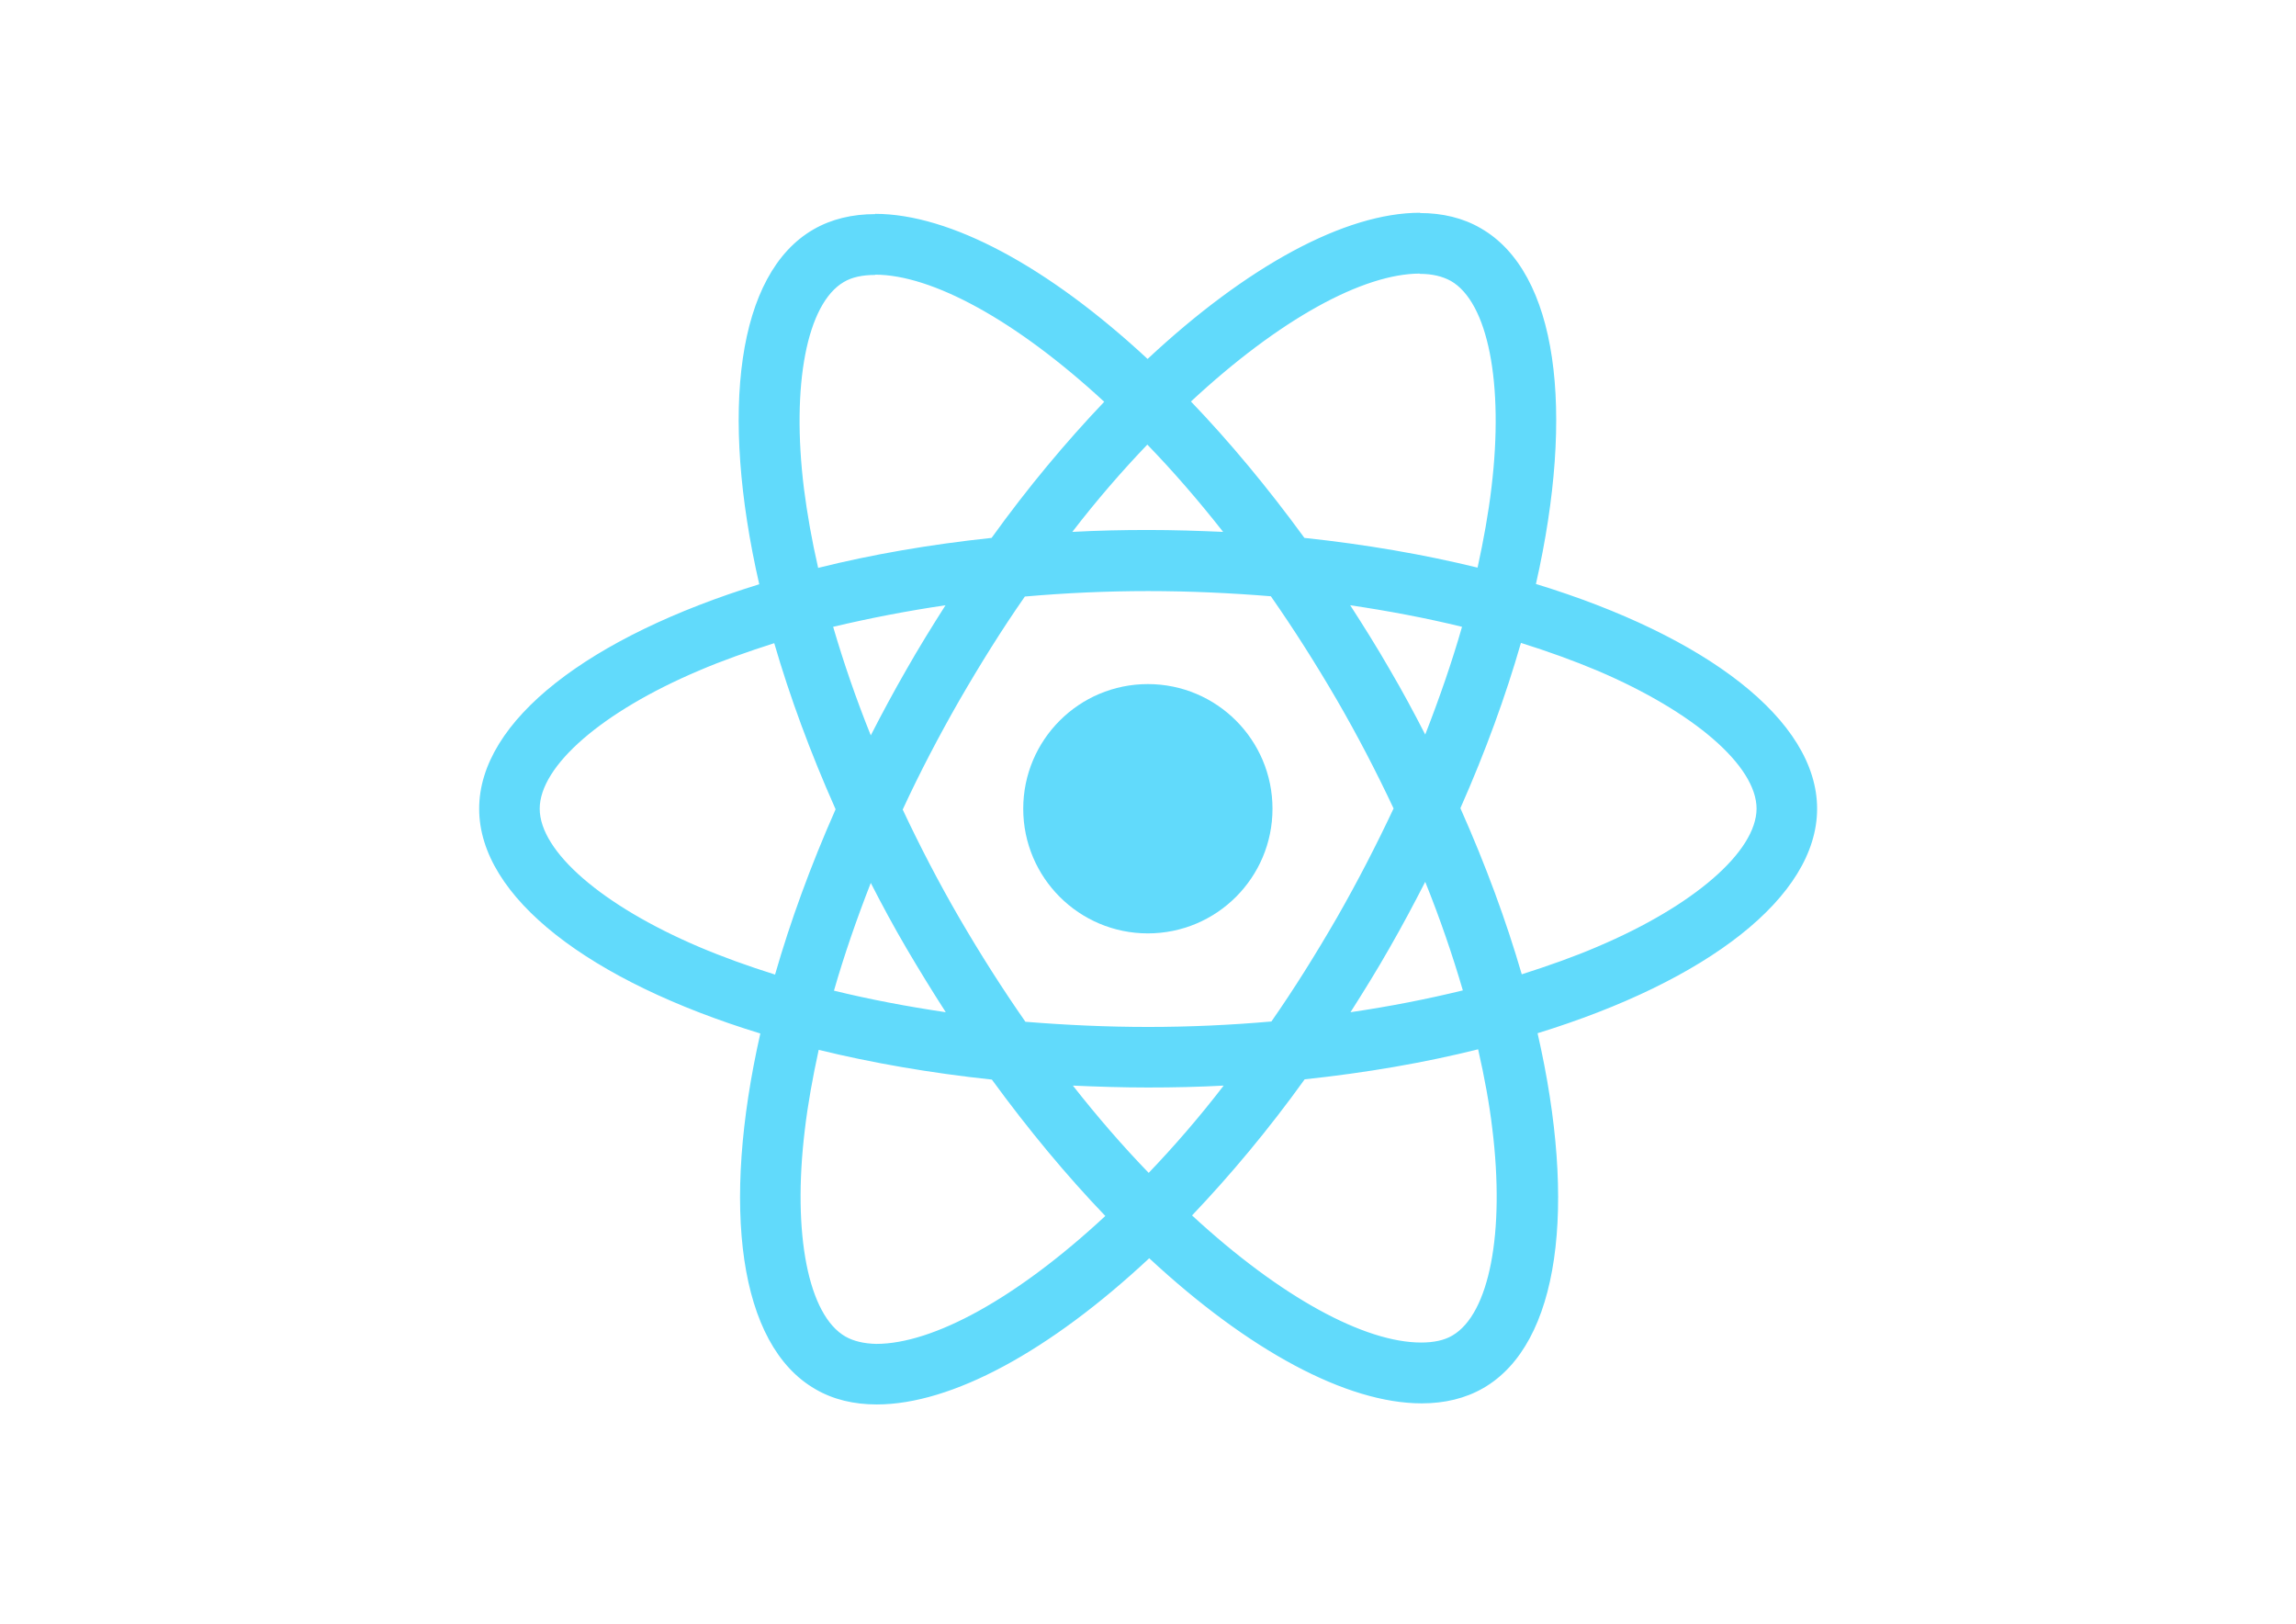
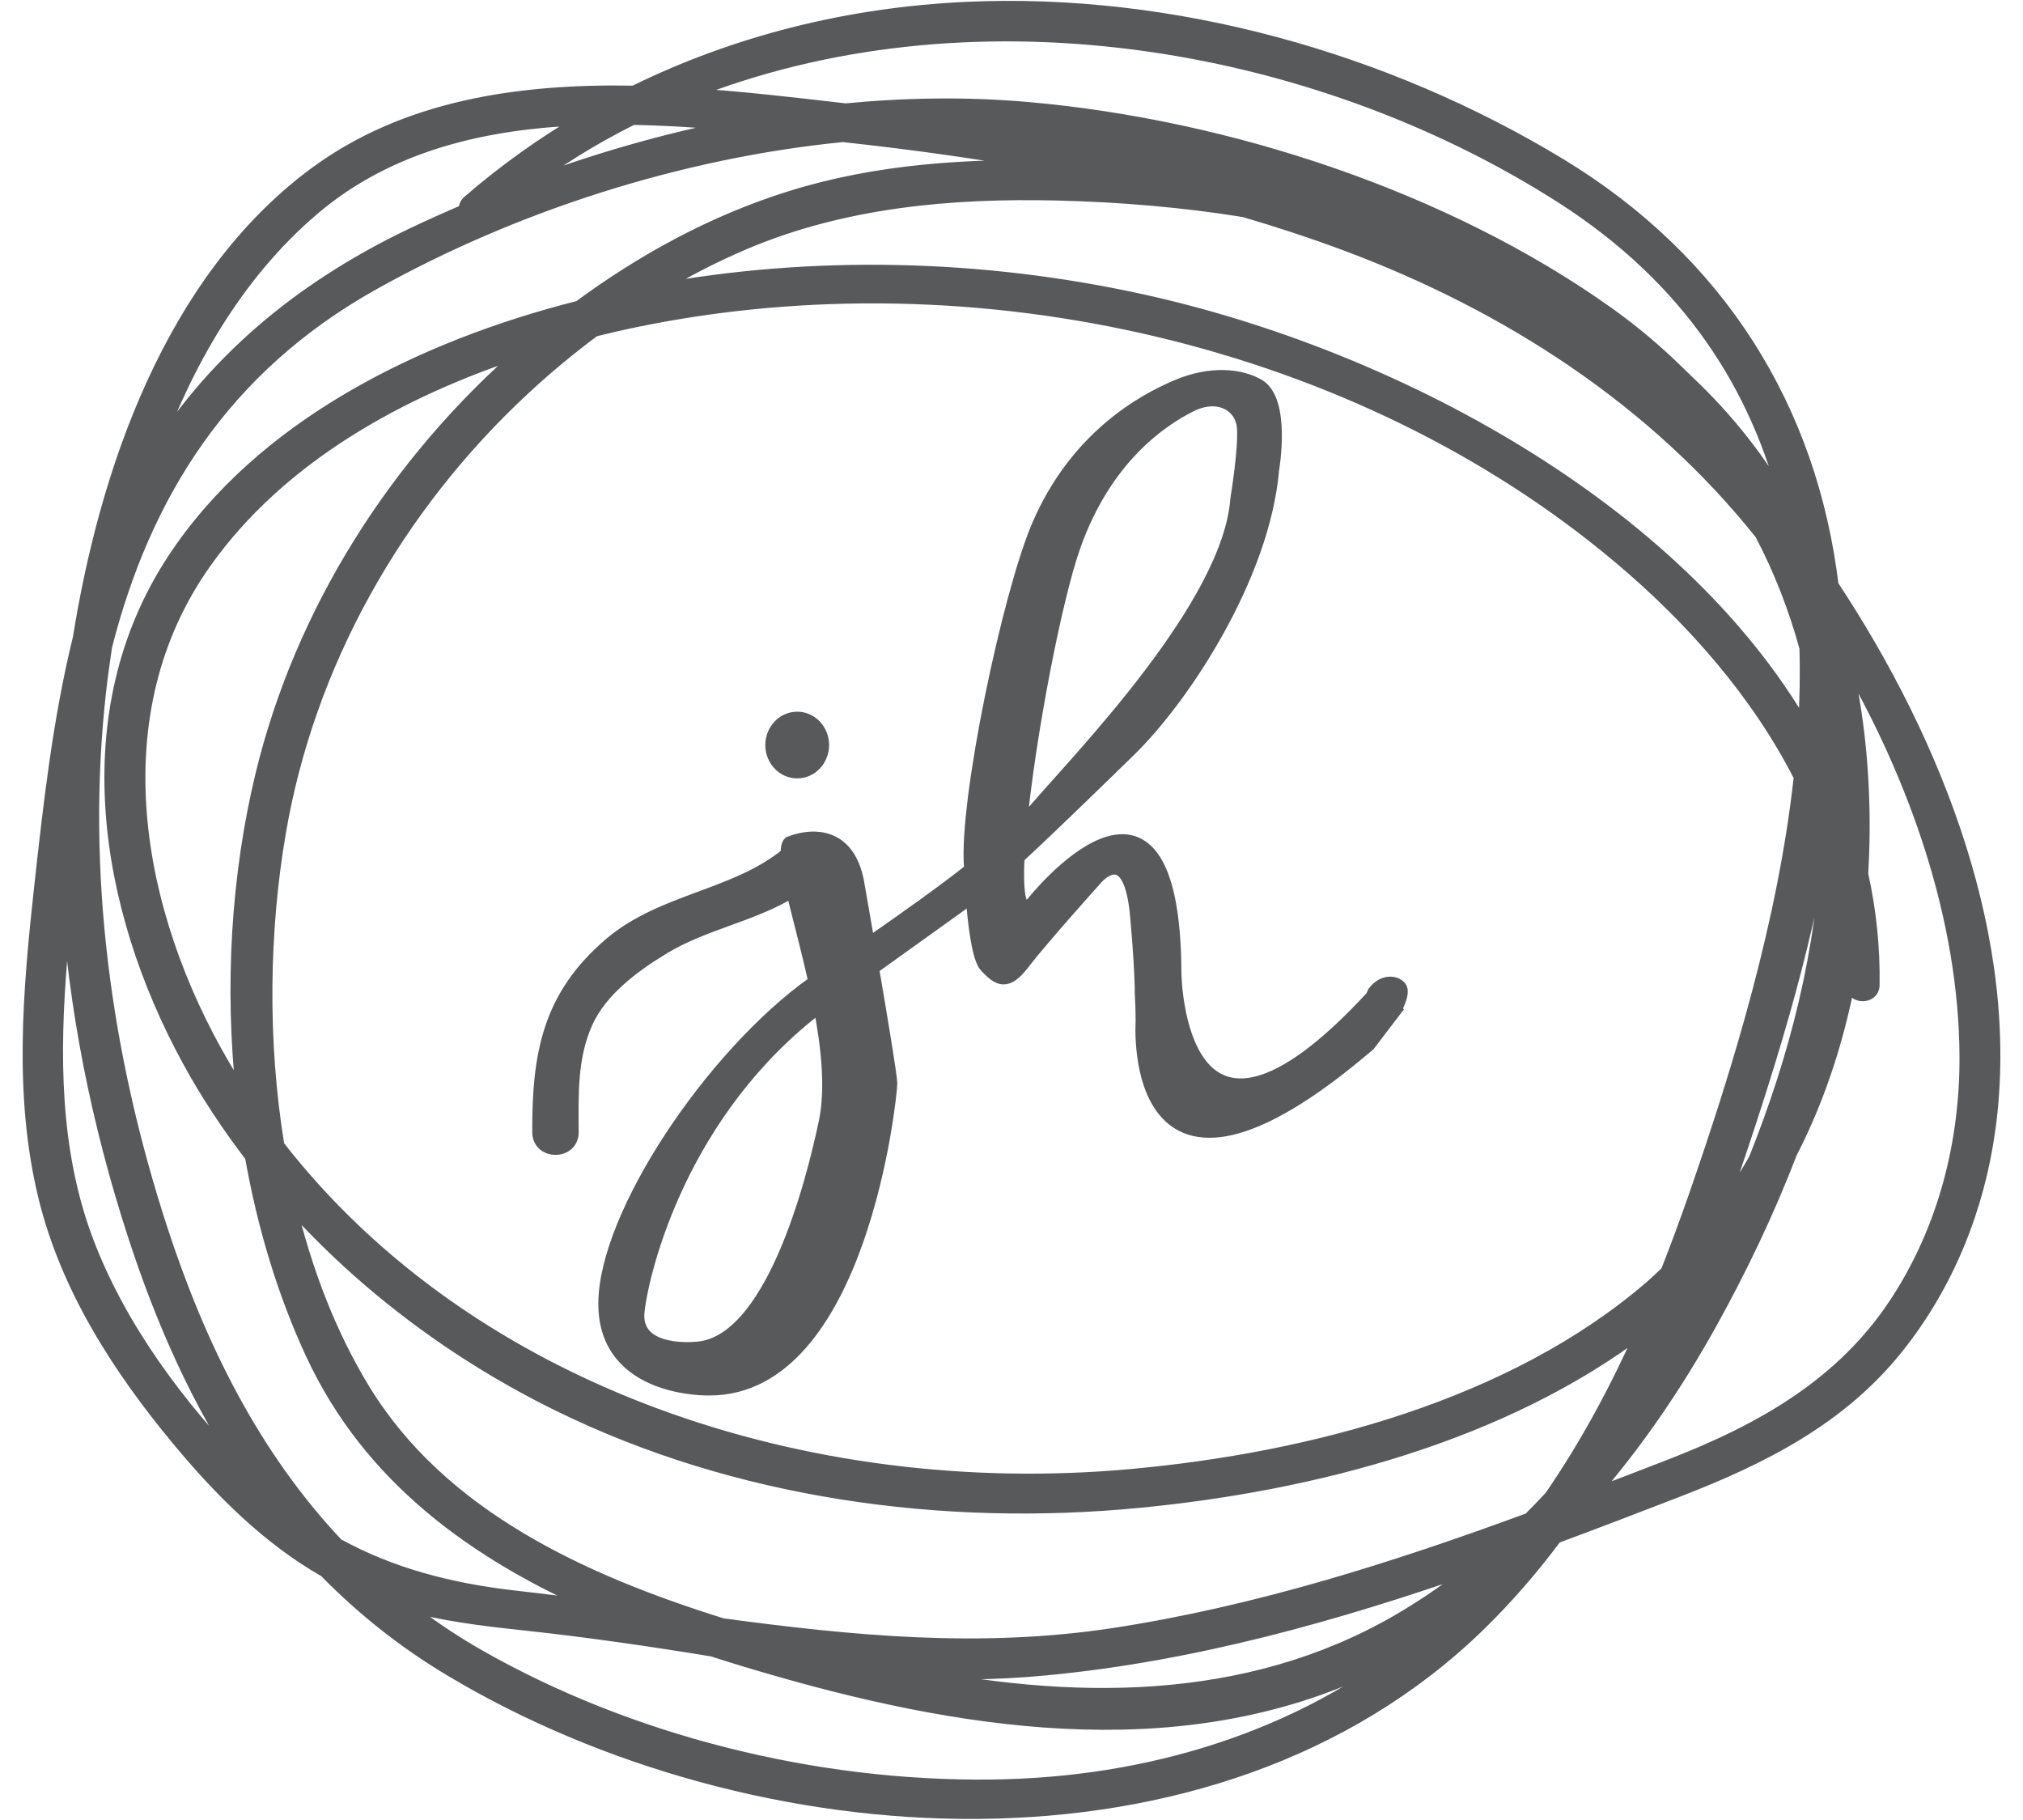
- <svg xmlns="http://www.w3.org/2000/svg" viewBox="0 0 841.9 595.3">
-   <g fill="#61DAFB">
-     <path d="M666.3 296.5c0-32.5-40.7-63.3-103.1-82.4 14.4-63.6 8-114.2-20.2-130.4-6.5-3.8-14.1-5.6-22.4-5.6v22.3c4.6 0 8.3.9 11.4 2.6 13.6 7.8 19.5 37.5 14.9 75.7-1.1 9.4-2.9 19.3-5.1 29.4-19.6-4.8-41-8.5-63.5-10.9-13.5-18.5-27.5-35.3-41.6-50 32.6-30.3 63.2-46.9 84-46.9V78c-27.5 0-63.5 19.6-99.9 53.6-36.4-33.8-72.4-53.2-99.9-53.2v22.3c20.7 0 51.4 16.5 84 46.6-14 14.7-28 31.4-41.3 49.9-22.6 2.4-44 6.1-63.6 11-2.3-10-4-19.7-5.2-29-4.7-38.2 1.1-67.9 14.6-75.8 3-1.8 6.9-2.6 11.5-2.6V78.5c-8.4 0-16 1.8-22.6 5.6-28.1 16.2-34.4 66.7-19.9 130.1-62.2 19.2-102.7 49.9-102.7 82.3 0 32.5 40.7 63.3 103.1 82.4-14.4 63.6-8 114.2 20.2 130.4 6.5 3.8 14.1 5.6 22.5 5.6 27.5 0 63.5-19.6 99.9-53.6 36.4 33.8 72.4 53.2 99.9 53.2 8.4 0 16-1.8 22.6-5.6 28.1-16.2 34.4-66.7 19.9-130.1 62-19.1 102.5-49.9 102.5-82.3zm-130.2-66.7c-3.7 12.9-8.3 26.2-13.5 39.5-4.1-8-8.4-16-13.1-24-4.6-8-9.5-15.8-14.4-23.4 14.2 2.1 27.9 4.7 41 7.9zm-45.8 106.5c-7.8 13.5-15.8 26.3-24.1 38.2-14.9 1.3-30 2-45.2 2-15.1 0-30.2-.7-45-1.9-8.3-11.9-16.4-24.6-24.2-38-7.6-13.1-14.5-26.4-20.8-39.8 6.2-13.4 13.2-26.8 20.7-39.9 7.8-13.5 15.8-26.3 24.1-38.2 14.9-1.3 30-2 45.2-2 15.1 0 30.2.7 45 1.9 8.3 11.9 16.4 24.6 24.2 38 7.6 13.1 14.5 26.4 20.8 39.8-6.3 13.4-13.2 26.8-20.7 39.9zm32.3-13c5.4 13.4 10 26.8 13.8 39.8-13.1 3.2-26.9 5.9-41.2 8 4.9-7.7 9.8-15.6 14.4-23.7 4.6-8 8.9-16.1 13-24.1zM421.2 430c-9.3-9.6-18.6-20.3-27.8-32 9 .4 18.2.7 27.5.7 9.4 0 18.7-.2 27.8-.7-9 11.7-18.3 22.4-27.5 32zm-74.4-58.9c-14.2-2.1-27.9-4.7-41-7.9 3.7-12.9 8.3-26.2 13.5-39.5 4.1 8 8.4 16 13.1 24 4.7 8 9.5 15.8 14.4 23.4zM420.7 163c9.3 9.6 18.6 20.3 27.8 32-9-.4-18.2-.7-27.5-.7-9.4 0-18.7.2-27.8.7 9-11.7 18.3-22.4 27.5-32zm-74 58.9c-4.9 7.7-9.8 15.6-14.4 23.7-4.6 8-8.9 16-13 24-5.4-13.4-10-26.8-13.8-39.8 13.1-3.1 26.9-5.8 41.2-7.9zm-90.5 125.2c-35.4-15.1-58.3-34.9-58.3-50.6 0-15.7 22.9-35.6 58.3-50.6 8.6-3.7 18-7 27.7-10.1 5.7 19.6 13.2 40 22.5 60.9-9.2 20.8-16.6 41.1-22.2 60.6-9.9-3.1-19.3-6.5-28-10.2zM310 490c-13.6-7.8-19.5-37.5-14.9-75.7 1.1-9.4 2.9-19.3 5.1-29.4 19.6 4.8 41 8.5 63.5 10.9 13.5 18.5 27.5 35.3 41.6 50-32.6 30.3-63.2 46.9-84 46.9-4.5-.1-8.3-1-11.3-2.7zm237.2-76.2c4.7 38.2-1.1 67.9-14.6 75.8-3 1.8-6.9 2.6-11.5 2.6-20.7 0-51.4-16.5-84-46.6 14-14.7 28-31.4 41.3-49.9 22.6-2.4 44-6.1 63.6-11 2.3 10.1 4.1 19.8 5.2 29.1zm38.5-66.7c-8.6 3.7-18 7-27.7 10.1-5.7-19.6-13.2-40-22.5-60.9 9.2-20.8 16.6-41.1 22.2-60.6 9.9 3.1 19.3 6.5 28.1 10.2 35.4 15.1 58.3 34.9 58.3 50.6-.1 15.7-23 35.6-58.4 50.6zM320.8 78.4z" />
-     <circle cx="420.9" cy="296.5" r="45.7" />
-     <path d="M520.5 78.1z" />
+ <svg xmlns="http://www.w3.org/2000/svg" version="1.1" id="Layer_1" x="0px" y="0px" width="320.175px" height="288px" viewBox="0 0 320.175 288" enable-background="new 0 0 320.175 288" xml:space="preserve">
+   <pattern x="-54.719" width="72" height="72" patternUnits="userSpaceOnUse" id="New_Pattern_Swatch_1" viewBox="0 -72 72 72" overflow="visible">
+     <g>
+       <polygon fill="none" points="0,0 72,0 72,-72 0,-72   " />
+       <polygon fill="#58595B" points="72,0 0,0 0,-72 72,-72   " />
+     </g>
+   </pattern>
+   <g>
+     <path fill="#58595B" stroke="url(#New_Pattern_Swatch_1)" stroke-width="2" stroke-miterlimit="10" d="M221.595,156.214   c-0.801-0.933-2.791-1.021-4.148,0.806l-0.346,0.749c-30.78,33.345-31.119-3.763-31.119-3.763   c-0.175-39.503-22.573-11.115-22.573-11.115c-1.977,2.189-2.554-1.159-2.256-7.208c5.811-5.366,15.778-15.124,17.475-16.77   c8.82-8.549,21.377-27.826,22.812-44.577c0,0,1.915-10.971-2.273-13.377c-2.837-1.63-7.525-2.146-12.93,0.146   c-5.573,2.36-15.994,8.208-21.947,22.057c-4.659,10.848-11.583,43.711-10.717,54.089c0,0,0.004,0.145,0.013,0.39   c-4.568,3.618-9.937,7.388-16.125,11.723c-0.969-5.603-1.752-10.064-1.752-10.064c-2.054-9.745-10.603-5.981-10.603-5.981   s-0.579-0.105-0.557,1.835c-8.134,6.702-19.744,7.203-27.955,14.188c-9.764,8.307-11.407,17.522-11.356,29.839   c0.013,3.45,5.36,3.45,5.345,0c-0.023-5.92-0.248-11.792,2.223-17.33c2.279-5.123,7.545-9,12.174-11.802   c6.536-3.965,14.059-5.104,20.454-9.036c0.152,0.689,0.325,1.413,0.525,2.221c0.911,3.658,2.02,7.833,2.977,12.138   c-0.081,0.063-0.158,0.115-0.244,0.173c-16.071,11.458-32.997,36.766-32.997,50.79c0,14.021,16.586,13.512,16.586,13.512   c23.938,0,28.728-46.347,28.728-48.399c0-1.086-1.487-10.044-2.885-18.23l15.719-11.267c0.313,4.156,0.963,9.746,2.187,11.013   c1.997,2.066,3.276,2.996,5.982-0.567c2.707-3.566,11.474-13.328,11.474-13.328s4.989-6.056,6.273,4.918   c0,0,0.668,6.592,0.83,12.096v0.935c0.087,1.41,0.14,2.931,0.146,4.572c0,0-2.549,36.675,35.921,3.761l4.005-5.252   C220.657,160.097,222.397,157.155,221.595,156.214 M130.576,177.6c-2.051,9.749-8.548,35.207-20.517,35.749   c0,0-9.824,1.018-9.043-5.853c0.762-6.722,6.884-31.656,28.727-48.231C130.999,165.81,131.677,172.372,130.576,177.6    M170.076,86.29c4.959-13.849,13.65-19.701,18.293-22.058c4.515-2.285,8.035,0,8.38,3.245c0.341,3.249-1.024,11.463-1.024,11.463   c-1.196,16.753-24.622,40.696-31.977,49.244c-0.699,0.807-1.442,1.609-2.215,2.396C162.896,116.446,167.055,94.721,170.076,86.29    M234.104,257.18c4.46-4.34,8.469-9.009,12.134-13.909c6.49-2.41,12.945-4.89,19.361-7.368c13.5-5.219,25.668-11.419,34.596-22.536   c8.11-10.089,12.935-22.295,14.629-34.775c4.029-29.616-8.31-60.943-24.832-85.936c-3.385-27.812-17.71-51.238-43.139-66.65   c-27.48-16.655-61.229-26.248-94.06-24.706c-18.592,0.875-36.392,5.36-52.44,13.257C82.173,14.224,64.2,16.825,49.812,27.474   c-22.827,16.903-33.092,47.32-37.28,73.472c-3.178,12.943-4.672,26.218-6.123,39.405c-1.778,16.262-3.278,32.951,0.653,49.059   c3.506,14.38,11.718,27.168,21.318,38.688c6.549,7.866,13.994,15.353,23.073,20.539c5.733,5.837,12.259,11.117,19.799,15.629   C119.333,293.065,192.092,298.071,234.104,257.18 M53.39,244.433c-13.268-14.042-21.85-31.425-27.922-50.083   c-8.898-27.376-12.887-56.42-9.673-84.966c0.263-2.33,0.592-4.712,0.952-7.104c6.125-24.009,18.634-44.12,42.336-57.371   c22.038-12.312,48.277-20.854,74.313-23.429c11.382,1.239,22.782,2.816,34.058,4.924c-14.27-0.377-28.734,0.559-42.316,4.801   c-12.203,3.806-23.405,9.944-33.487,17.373c-25.003,6.327-50.326,18.858-64.212,40.017c-15.929,24.263-10.846,54.997,2.401,79.25   c2.889,5.289,6.23,10.341,9.92,15.156c1.939,10.962,5.106,21.584,9.613,31.28c9.117,19.612,25.833,31.637,45.216,40.086   c-4.332-0.595-8.678-1.16-13.055-1.645C70.966,251.527,61.712,249.012,53.39,244.433 M261.24,203.674   c-21.781,18.768-53.475,27.211-82.353,29.822c-51.247,4.63-104.464-13.055-134.87-52.153c-2.738-16.734-2.405-34.142,0.217-49.523   c4.528-26.593,18.353-51.458,38.79-70.387c3.483-3.227,7.172-6.286,11.026-9.153c2.214-0.543,4.423-1.062,6.621-1.511   c53.978-11.112,114.342,2.739,155.616,37.456c11.681,9.826,21.909,21.545,28.611,34.708c-2.502,22.875-9.6,46.097-16.697,66.516   c-1.378,3.952-2.834,7.905-4.389,11.838C262.965,202.089,262.135,202.901,261.24,203.674 M38.392,173.455   c-1.013-1.551-1.997-3.127-2.94-4.739c-14.151-24.119-20.124-55.72-2.872-79.87c11.76-16.467,30.613-27.051,50.554-33.473   c-20.598,17.815-35.475,41.537-41.688,67.14C37.575,138.454,36.493,156.164,38.392,173.455 M167.396,30.736   c9.825,0.239,19.746,1.062,29.51,2.634c5.394,1.583,10.73,3.334,15.983,5.287c25.958,9.676,49.062,24.782,65.834,45.821   c2.971,5.678,5.342,11.701,7.067,18.036c0.129,4.23,0.041,8.51-0.228,12.82c-20.331-35.149-65.509-59.172-105.008-67.818   c-25.272-5.53-51.817-6.177-77.298-1.482c4.673-2.86,9.56-5.416,14.638-7.569C133.486,31.872,150.457,30.327,167.396,30.736    M267.647,203.797c0.475-0.461,0.948-0.924,1.415-1.4c-1.135,2.204-2.33,4.392-3.557,6.571   C266.241,207.249,266.953,205.521,267.647,203.797 M271.998,192.214c0.454-1.284,0.904-2.566,1.339-3.846   c6.199-18.185,12.312-37.312,15.419-56.631c0.151,0.407,0.289,0.82,0.431,1.228c-0.565,17.205-4.948,34.308-11.437,50.501   C276.036,186.49,274.12,189.41,271.998,192.214 M261.489,61.438c-7.678-6.152-15.954-11.508-24.707-16.157   c5.63,2.659,11.054,5.718,16.184,9.282c2.239,1.557,4.326,3.193,6.345,4.871C260.039,60.1,260.782,60.753,261.489,61.438    M194.482,28.652c-11.053-3.137-22.396-5.608-33.839-7.562c15.879,1.148,31.865,4.675,47.055,9.967   C203.334,30.097,198.919,29.296,194.482,28.652 M82.516,29.672c5.568-4.206,11.45-7.844,17.592-10.906   c5.687,0.096,11.398,0.489,17.012,1.007C105.292,22.042,93.664,25.423,82.516,29.672 M57.611,219.982   c-5.454-8.916-9.295-19.064-11.809-29.69c11.785,13.182,26.449,24.148,42.674,32.102c28.008,13.729,60.546,18.266,91.833,15.236   c27.769-2.686,57.669-10.532,79.747-27.343c-4.097,9.25-8.879,18.238-14.659,26.611c-1.104,1.197-2.234,2.354-3.388,3.507   c-21.285,7.823-43.042,14.741-65.572,18.207c-21.152,3.251-41.581,1.26-62.127-1.514C91.783,250.058,69.716,239.774,57.611,219.982    M165.114,264.185c23.673-2.189,46.488-8.637,68.755-16.441c-3.959,3.212-8.168,6.158-12.657,8.766   c-24.067,13.917-51.892,13.592-78.501,8.078C150.125,264.949,157.565,264.882,165.114,264.185 M311.123,167.207   c0.057,13.616-3.379,27.247-11.02,38.918c-8.447,12.882-21.091,20.104-35.689,25.772c-4.191,1.62-8.397,3.247-12.625,4.849   c7.333-8.424,13.601-17.702,18.87-27.174c4.824-8.658,9.165-17.752,12.773-27.124c4.777-9.272,7.883-19.334,9.644-29.619   c0.043,1.037,0.074,2.072,0.074,3.12c-0.005,2.003,3.295,2.003,3.326,0c0.103-6.07-0.54-11.936-1.798-17.593   c0.113-2.138,0.203-4.271,0.219-6.397c0.092-9.739-0.869-19.24-3.04-28.313C303.313,123.189,311.031,145.559,311.123,167.207    M246.945,31.069c20.414,12.999,31.276,30.245,35.976,49.41c-4.095-7.297-9.372-14.089-15.933-20.251   c-0.21-0.213-0.433-0.412-0.642-0.629c-0.105-0.094-0.201-0.194-0.306-0.291c-3.529-3.495-7.368-6.775-11.565-9.763   c-25.542-18.19-59.993-29.605-91.803-32.403c-9.579-0.843-19.245-0.705-28.851,0.222c-8.057-0.939-16.52-1.935-25.059-2.462   C152.865-2.802,207.196,5.763,246.945,31.069 M49.608,33.066c12.011-10.204,27.126-13.677,42.828-14.24   c-6.443,3.772-12.563,8.123-18.265,13.06c-0.497,0.429-0.629,0.933-0.533,1.396c-2.904,1.253-5.787,2.535-8.612,3.888   C46.882,45.862,33.192,57.801,23.88,73.014C29.264,57.75,37.449,43.394,49.608,33.066 M38.983,233.483   c-10.535-10.622-20.036-23.389-25.213-37.138c-5.369-14.263-5.351-29.614-4.129-44.51c0.303-3.651,0.63-7.303,0.997-10.964   c1.109,18.506,4.819,36.903,10.569,54.579c4.443,13.673,10.214,26.726,18.12,38.367C39.216,233.699,39.101,233.605,38.983,233.483    M75.727,261.999c-4.392-2.507-8.417-5.282-12.169-8.253c6.308,1.804,12.905,2.588,19.443,3.287   c9.988,1.079,19.842,2.503,29.735,4.127c1.664,0.535,3.341,1.062,5.016,1.568c30.511,9.225,64.688,15.592,95.203,2.939   c4.051-1.678,7.898-3.66,11.591-5.838c-18.741,15.145-42.651,22.513-67.678,22.797C128.903,282.935,99.629,275.635,75.727,261.999    M130.219,117.908c0,2.362-1.816,4.278-4.048,4.278c-2.236,0-4.048-1.916-4.048-4.278c0-2.364,1.812-4.278,4.048-4.278   C128.403,113.63,130.219,115.544,130.219,117.908" />
  </g>
+   <rect x="-91.666" y="92.437" fill="#58595B" width="72" height="72" />
</svg>
